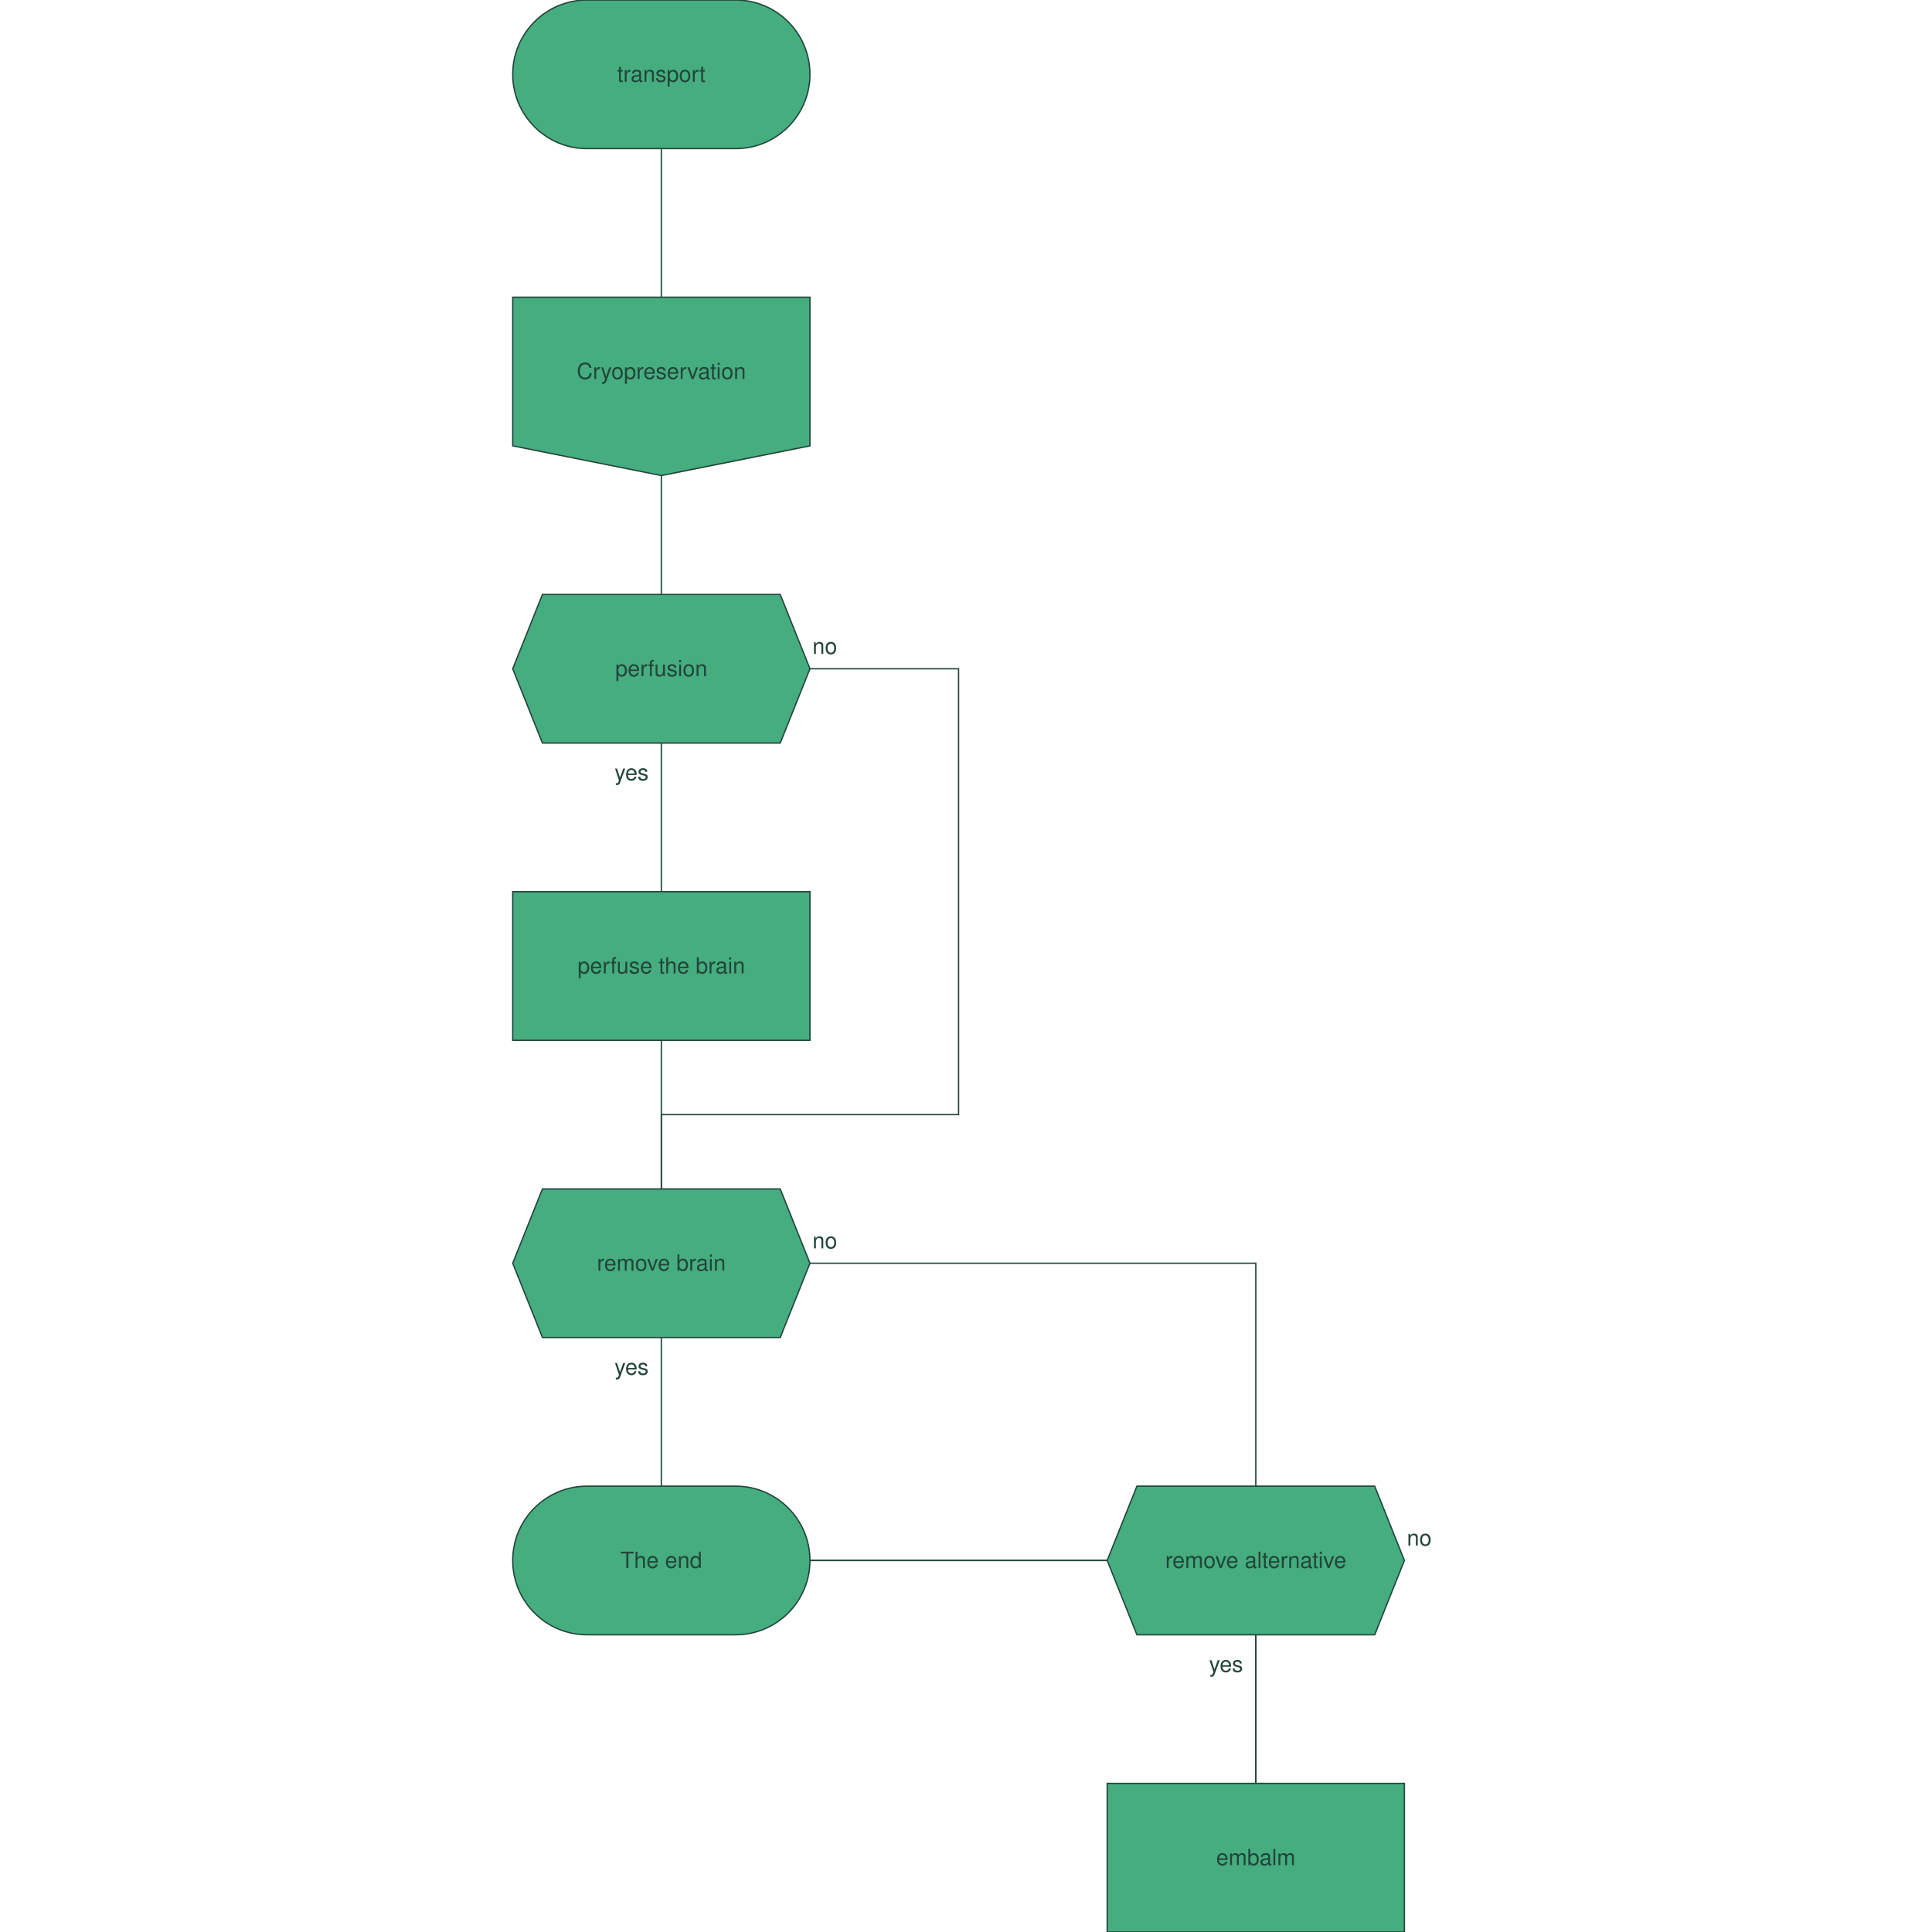
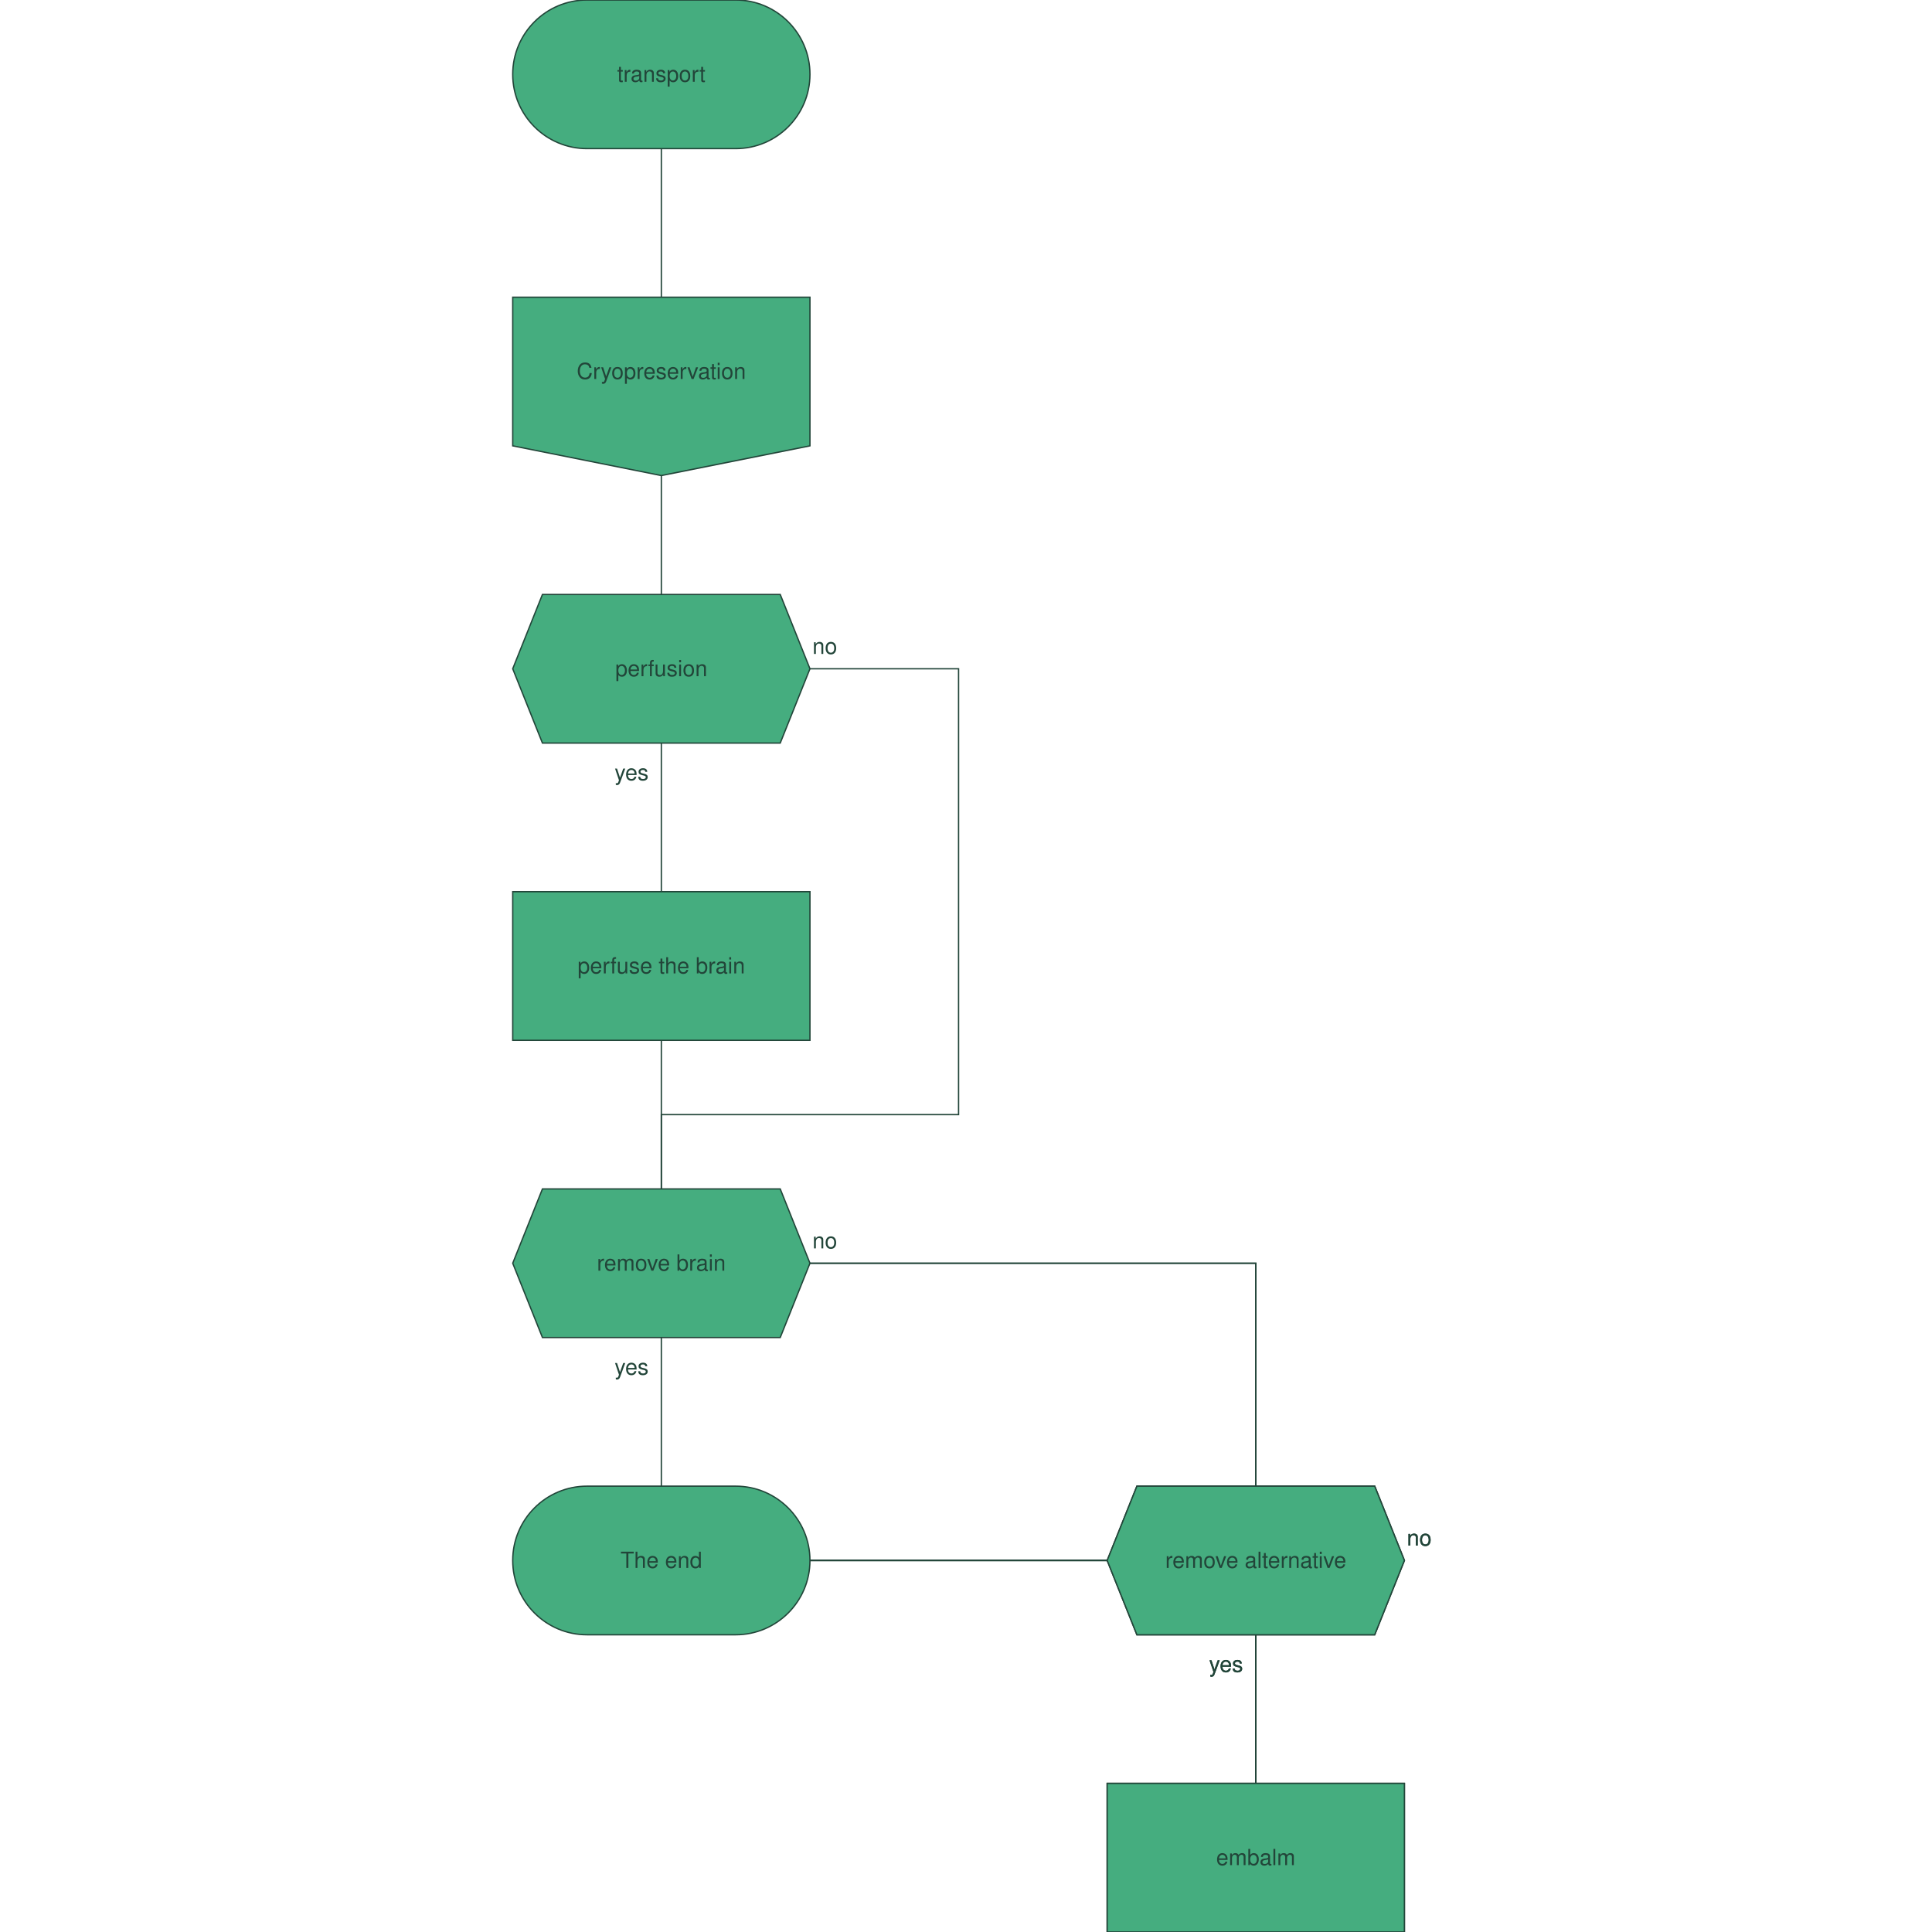
<svg xmlns="http://www.w3.org/2000/svg" font-size="1" viewBox="0.0 0.0 1000.0 1000.0" stroke="rgb(0,0,0)" width="1000" stroke-opacity="1" height="1000" version="1.1">
  <defs />
  <g stroke-linejoin="miter" fill-opacity="0.0" fill="rgb(0,0,0)" stroke="rgb(34,69,57)" stroke-linecap="butt" stroke-miterlimit="10.0" stroke-opacity="1.0" stroke-width="0.685">
    <path d="M 650,961.538 v -153.846 h -307.692 " />
  </g>
  <g stroke-linejoin="miter" fill-opacity="0.0" fill="rgb(0,0,0)" stroke="rgb(34,69,57)" stroke-linecap="butt" stroke-miterlimit="10.0" stroke-opacity="1.0" stroke-width="0.685">
    <path d="M 650,807.692 v 153.846 " />
  </g>
  <g stroke-linejoin="miter" fill-opacity="0.0" fill="rgb(0,0,0)" stroke="rgb(34,69,57)" stroke-linecap="butt" stroke-miterlimit="10.0" stroke-opacity="1.0" stroke-width="0.685">
    <path d="M 650,807.692 h 0 h -307.692 " />
  </g>
  <g stroke-linejoin="miter" fill-opacity="0.0" fill="rgb(0,0,0)" stroke="rgb(34,69,57)" stroke-linecap="butt" stroke-miterlimit="10.0" stroke-opacity="1.0" stroke-width="0.685">
+     <path d="M 650,807.692 v 153.846 " />
+   </g>
+   <g stroke-linejoin="miter" fill-opacity="0.0" fill="rgb(0,0,0)" stroke="rgb(34,69,57)" stroke-linecap="butt" stroke-miterlimit="10.0" stroke-opacity="1.0" stroke-width="0.685">
    <path d="M 342.308,653.846 h 307.692 v 153.846 " />
  </g>
  <g stroke-linejoin="miter" fill-opacity="0.0" fill="rgb(0,0,0)" stroke="rgb(34,69,57)" stroke-linecap="butt" stroke-miterlimit="10.0" stroke-opacity="1.0" stroke-width="0.685">
    <path d="M 342.308,653.846 v 153.846 " />
+   </g>
+   <g stroke-linejoin="miter" fill-opacity="0.0" fill="rgb(0,0,0)" stroke="rgb(34,69,57)" stroke-linecap="butt" stroke-miterlimit="10.0" stroke-opacity="1.0" stroke-width="0.685">
+     <path d="M 342.308,653.846 h 307.692 v 153.846 " />
  </g>
  <g stroke-linejoin="miter" fill-opacity="0.0" fill="rgb(0,0,0)" stroke="rgb(34,69,57)" stroke-linecap="butt" stroke-miterlimit="10.0" stroke-opacity="1.0" stroke-width="0.685">
    <path d="M 342.308,500 v 153.846 " />
  </g>
  <g stroke-linejoin="miter" fill-opacity="0.0" fill="rgb(0,0,0)" stroke="rgb(34,69,57)" stroke-linecap="butt" stroke-miterlimit="10.0" stroke-opacity="1.0" stroke-width="0.685">
    <path d="M 342.308,346.154 h 153.846 v 230.769 h -153.846 v 76.923 " />
  </g>
  <g stroke-linejoin="miter" fill-opacity="0.0" fill="rgb(0,0,0)" stroke="rgb(34,69,57)" stroke-linecap="butt" stroke-miterlimit="10.0" stroke-opacity="1.0" stroke-width="0.685">
    <path d="M 342.308,346.154 v 153.846 " />
  </g>
  <g stroke-linejoin="miter" fill-opacity="0.0" fill="rgb(0,0,0)" stroke="rgb(34,69,57)" stroke-linecap="butt" stroke-miterlimit="10.0" stroke-opacity="1.0" stroke-width="0.685">
    <path d="M 342.308,192.308 v 153.846 " />
  </g>
  <g stroke-linejoin="miter" fill-opacity="0.0" fill="rgb(0,0,0)" stroke="rgb(34,69,57)" stroke-linecap="butt" stroke-miterlimit="10.0" stroke-opacity="1.0" stroke-width="0.685">
    <path d="M 342.308,38.462 v 153.846 " />
+   </g>
+   <g stroke-linejoin="miter" fill-opacity="0.0" fill="rgb(0,0,0)" stroke="rgb(34,69,57)" stroke-linecap="butt" stroke-miterlimit="10.0" stroke-opacity="1.0" stroke-width="0.685">
+     <path d="M 650,961.538 v -153.846 h -307.692 " />
+   </g>
+   <g stroke-linejoin="miter" fill-opacity="0.0" fill="rgb(0,0,0)" stroke="rgb(34,69,57)" stroke-linecap="butt" stroke-miterlimit="10.0" stroke-opacity="1.0" stroke-width="0.685">
+     <path d="M 650,807.692 v 153.846 " />
+   </g>
+   <g stroke-linejoin="miter" fill-opacity="0.0" fill="rgb(0,0,0)" stroke="rgb(34,69,57)" stroke-linecap="butt" stroke-miterlimit="10.0" stroke-opacity="1.0" stroke-width="0.685">
+     <path d="M 650,807.692 h 0 h -307.692 " />
+   </g>
+   <g stroke-linejoin="miter" fill-opacity="0.0" fill="rgb(0,0,0)" stroke="rgb(34,69,57)" stroke-linecap="butt" stroke-miterlimit="10.0" stroke-opacity="1.0" stroke-width="0.685">
+     <path d="M 650,807.692 v 153.846 " />
  </g>
  <g stroke-linejoin="miter" fill-opacity="1.0" fill="rgb(69,173,127)" stroke="rgb(34,69,57)" stroke-linecap="butt" stroke-miterlimit="10.0" stroke-opacity="1.0" stroke-width="0.685">
    <path d="M 726.923,1000 l -0,-76.923 h -153.846 l -0,76.923 Z" />
  </g>
  <g stroke-linejoin="miter" fill-opacity="1.0" font-size="11.538px" fill="rgb(34,69,57)" stroke="rgb(0,0,0)" font-weight="300" font-family="helvetica" stroke-linecap="butt" stroke-miterlimit="10.0" stroke-opacity="1.0" stroke-width="2.74">
    <text transform="matrix(1,0,0,1,650,961.5385)" stroke="none" dominant-baseline="middle" text-anchor="middle">embalm</text>
  </g>
  <g stroke-linejoin="miter" fill-opacity="1.0" fill="rgb(69,173,127)" stroke="rgb(34,69,57)" stroke-linecap="butt" stroke-miterlimit="10.0" stroke-opacity="1.0" stroke-width="0.685">
    <path d="M 588.462,846.154 l -15.385,-38.462 l 15.385,-38.462 h 123.077 l 15.385,38.462 l -15.385,38.462 h -123.077 Z" />
  </g>
  <g stroke-linejoin="miter" fill-opacity="1.0" font-size="11.538px" fill="rgb(34,69,57)" stroke="rgb(0,0,0)" font-weight="300" font-family="helvetica" stroke-linecap="butt" stroke-miterlimit="10.0" stroke-opacity="1.0" stroke-width="2.74">
    <text transform="matrix(1,0,0,1,734.6154,796.1538)" stroke="none" dominant-baseline="middle" text-anchor="middle">no</text>
  </g>
  <g stroke-linejoin="miter" fill-opacity="1.0" font-size="11.538px" fill="rgb(34,69,57)" stroke="rgb(0,0,0)" font-weight="300" font-family="helvetica" stroke-linecap="butt" stroke-miterlimit="10.0" stroke-opacity="1.0" stroke-width="2.74">
    <text transform="matrix(1,0,0,1,634.6154,861.5385)" stroke="none" dominant-baseline="middle" text-anchor="middle">yes</text>
  </g>
  <g stroke-linejoin="miter" fill-opacity="1.0" font-size="11.538px" fill="rgb(34,69,57)" stroke="rgb(0,0,0)" font-weight="300" font-family="helvetica" stroke-linecap="butt" stroke-miterlimit="10.0" stroke-opacity="1.0" stroke-width="2.74">
    <text transform="matrix(1,0,0,1,650,807.6923)" stroke="none" dominant-baseline="middle" text-anchor="middle">remove alternative</text>
  </g>
  <g stroke-linejoin="miter" fill-opacity="1.0" fill="rgb(69,173,127)" stroke="rgb(34,69,57)" stroke-linecap="butt" stroke-miterlimit="10.0" stroke-opacity="1.0" stroke-width="0.685">
    <path d="M 419.231,807.692 h 0 c 0,-21.242 -17.22,-38.462 -38.462 -38.462h -76.923 c -21.242,-0 -38.462,17.22 -38.462 38.462h 0 c -0,21.242 17.22,38.462 38.462 38.462h 76.923 c 21.242,0 38.462,-17.22 38.462 -38.462Z" />
  </g>
  <g stroke-linejoin="miter" fill-opacity="1.0" font-size="11.538px" fill="rgb(34,69,57)" stroke="rgb(0,0,0)" font-weight="300" font-family="helvetica" stroke-linecap="butt" stroke-miterlimit="10.0" stroke-opacity="1.0" stroke-width="2.74">
    <text transform="matrix(1,0,0,1,342.3077,807.6923)" stroke="none" dominant-baseline="middle" text-anchor="middle">The end</text>
  </g>
  <g stroke-linejoin="miter" fill-opacity="1.0" fill="rgb(69,173,127)" stroke="rgb(34,69,57)" stroke-linecap="butt" stroke-miterlimit="10.0" stroke-opacity="1.0" stroke-width="0.685">
    <path d="M 280.769,692.308 l -15.385,-38.462 l 15.385,-38.462 h 123.077 l 15.385,38.462 l -15.385,38.462 h -123.077 Z" />
  </g>
  <g stroke-linejoin="miter" fill-opacity="1.0" font-size="11.538px" fill="rgb(34,69,57)" stroke="rgb(0,0,0)" font-weight="300" font-family="helvetica" stroke-linecap="butt" stroke-miterlimit="10.0" stroke-opacity="1.0" stroke-width="2.74">
    <text transform="matrix(1,0,0,1,426.9231,642.3077)" stroke="none" dominant-baseline="middle" text-anchor="middle">no</text>
  </g>
  <g stroke-linejoin="miter" fill-opacity="1.0" font-size="11.538px" fill="rgb(34,69,57)" stroke="rgb(0,0,0)" font-weight="300" font-family="helvetica" stroke-linecap="butt" stroke-miterlimit="10.0" stroke-opacity="1.0" stroke-width="2.74">
    <text transform="matrix(1,0,0,1,326.9231,707.6923)" stroke="none" dominant-baseline="middle" text-anchor="middle">yes</text>
  </g>
  <g stroke-linejoin="miter" fill-opacity="1.0" font-size="11.538px" fill="rgb(34,69,57)" stroke="rgb(0,0,0)" font-weight="300" font-family="helvetica" stroke-linecap="butt" stroke-miterlimit="10.0" stroke-opacity="1.0" stroke-width="2.74">
    <text transform="matrix(1,0,0,1,342.3077,653.8462)" stroke="none" dominant-baseline="middle" text-anchor="middle">remove brain</text>
  </g>
  <g stroke-linejoin="miter" fill-opacity="1.0" fill="rgb(69,173,127)" stroke="rgb(34,69,57)" stroke-linecap="butt" stroke-miterlimit="10.0" stroke-opacity="1.0" stroke-width="0.685">
    <path d="M 419.231,538.462 l -0,-76.923 h -153.846 l -0,76.923 Z" />
  </g>
  <g stroke-linejoin="miter" fill-opacity="1.0" font-size="11.538px" fill="rgb(34,69,57)" stroke="rgb(0,0,0)" font-weight="300" font-family="helvetica" stroke-linecap="butt" stroke-miterlimit="10.0" stroke-opacity="1.0" stroke-width="2.74">
    <text transform="matrix(1,0,0,1,342.3077,500)" stroke="none" dominant-baseline="middle" text-anchor="middle">perfuse the brain</text>
  </g>
  <g stroke-linejoin="miter" fill-opacity="1.0" fill="rgb(69,173,127)" stroke="rgb(34,69,57)" stroke-linecap="butt" stroke-miterlimit="10.0" stroke-opacity="1.0" stroke-width="0.685">
    <path d="M 280.769,384.615 l -15.385,-38.462 l 15.385,-38.462 h 123.077 l 15.385,38.462 l -15.385,38.462 h -123.077 Z" />
  </g>
  <g stroke-linejoin="miter" fill-opacity="1.0" font-size="11.538px" fill="rgb(34,69,57)" stroke="rgb(0,0,0)" font-weight="300" font-family="helvetica" stroke-linecap="butt" stroke-miterlimit="10.0" stroke-opacity="1.0" stroke-width="2.74">
    <text transform="matrix(1,0,0,1,426.9231,334.6154)" stroke="none" dominant-baseline="middle" text-anchor="middle">no</text>
  </g>
  <g stroke-linejoin="miter" fill-opacity="1.0" font-size="11.538px" fill="rgb(34,69,57)" stroke="rgb(0,0,0)" font-weight="300" font-family="helvetica" stroke-linecap="butt" stroke-miterlimit="10.0" stroke-opacity="1.0" stroke-width="2.74">
    <text transform="matrix(1,0,0,1,326.9231,400)" stroke="none" dominant-baseline="middle" text-anchor="middle">yes</text>
  </g>
  <g stroke-linejoin="miter" fill-opacity="1.0" font-size="11.538px" fill="rgb(34,69,57)" stroke="rgb(0,0,0)" font-weight="300" font-family="helvetica" stroke-linecap="butt" stroke-miterlimit="10.0" stroke-opacity="1.0" stroke-width="2.74">
    <text transform="matrix(1,0,0,1,342.3077,346.1538)" stroke="none" dominant-baseline="middle" text-anchor="middle">perfusion</text>
  </g>
  <g stroke-linejoin="miter" fill-opacity="1.0" fill="rgb(69,173,127)" stroke="rgb(34,69,57)" stroke-linecap="butt" stroke-miterlimit="10.0" stroke-opacity="1.0" stroke-width="0.685">
    <path d="M 265.385,230.769 v -76.923 h 153.846 v 76.923 l -76.923,15.385 Z" />
  </g>
  <g stroke-linejoin="miter" fill-opacity="1.0" font-size="11.538px" fill="rgb(34,69,57)" stroke="rgb(0,0,0)" font-weight="300" font-family="helvetica" stroke-linecap="butt" stroke-miterlimit="10.0" stroke-opacity="1.0" stroke-width="2.74">
    <text transform="matrix(1,0,0,1,342.3077,192.3077)" stroke="none" dominant-baseline="middle" text-anchor="middle">Cryopreservation</text>
  </g>
  <g stroke-linejoin="miter" fill-opacity="1.0" fill="rgb(69,173,127)" stroke="rgb(34,69,57)" stroke-linecap="butt" stroke-miterlimit="10.0" stroke-opacity="1.0" stroke-width="0.685">
    <path d="M 419.231,38.462 h 0 c 0,-21.242 -17.22,-38.462 -38.462 -38.462h -76.923 c -21.242,-0 -38.462,17.22 -38.462 38.462h 0 c -0,21.242 17.22,38.462 38.462 38.462h 76.923 c 21.242,0 38.462,-17.22 38.462 -38.462Z" />
  </g>
  <g stroke-linejoin="miter" fill-opacity="1.0" font-size="11.538px" fill="rgb(34,69,57)" stroke="rgb(0,0,0)" font-weight="300" font-family="helvetica" stroke-linecap="butt" stroke-miterlimit="10.0" stroke-opacity="1.0" stroke-width="2.74">
    <text transform="matrix(1,0,0,1,342.3077,38.4615)" stroke="none" dominant-baseline="middle" text-anchor="middle">transport</text>
  </g>
+   <g stroke-linejoin="miter" fill-opacity="1.0" fill="rgb(69,173,127)" stroke="rgb(34,69,57)" stroke-linecap="butt" stroke-miterlimit="10.0" stroke-opacity="1.0" stroke-width="0.685">
+     <path d="M 726.923,1000 l -0,-76.923 h -153.846 l -0,76.923 Z" />
+   </g>
+   <g stroke-linejoin="miter" fill-opacity="1.0" font-size="11.538px" fill="rgb(34,69,57)" stroke="rgb(0,0,0)" font-weight="300" font-family="helvetica" stroke-linecap="butt" stroke-miterlimit="10.0" stroke-opacity="1.0" stroke-width="2.74">
+     <text transform="matrix(1,0,0,1,650,961.5385)" stroke="none" dominant-baseline="middle" text-anchor="middle">embalm</text>
+   </g>
+   <g stroke-linejoin="miter" fill-opacity="1.0" fill="rgb(69,173,127)" stroke="rgb(34,69,57)" stroke-linecap="butt" stroke-miterlimit="10.0" stroke-opacity="1.0" stroke-width="0.685">
+     <path d="M 588.462,846.154 l -15.385,-38.462 l 15.385,-38.462 h 123.077 l 15.385,38.462 l -15.385,38.462 h -123.077 Z" />
+   </g>
+   <g stroke-linejoin="miter" fill-opacity="1.0" font-size="11.538px" fill="rgb(34,69,57)" stroke="rgb(0,0,0)" font-weight="300" font-family="helvetica" stroke-linecap="butt" stroke-miterlimit="10.0" stroke-opacity="1.0" stroke-width="2.74">
+     <text transform="matrix(1,0,0,1,734.6154,796.1538)" stroke="none" dominant-baseline="middle" text-anchor="middle">no</text>
+   </g>
+   <g stroke-linejoin="miter" fill-opacity="1.0" font-size="11.538px" fill="rgb(34,69,57)" stroke="rgb(0,0,0)" font-weight="300" font-family="helvetica" stroke-linecap="butt" stroke-miterlimit="10.0" stroke-opacity="1.0" stroke-width="2.74">
+     <text transform="matrix(1,0,0,1,634.6154,861.5385)" stroke="none" dominant-baseline="middle" text-anchor="middle">yes</text>
+   </g>
+   <g stroke-linejoin="miter" fill-opacity="1.0" font-size="11.538px" fill="rgb(34,69,57)" stroke="rgb(0,0,0)" font-weight="300" font-family="helvetica" stroke-linecap="butt" stroke-miterlimit="10.0" stroke-opacity="1.0" stroke-width="2.74">
+     <text transform="matrix(1,0,0,1,650,807.6923)" stroke="none" dominant-baseline="middle" text-anchor="middle">remove alternative</text>
+   </g>
</svg>
